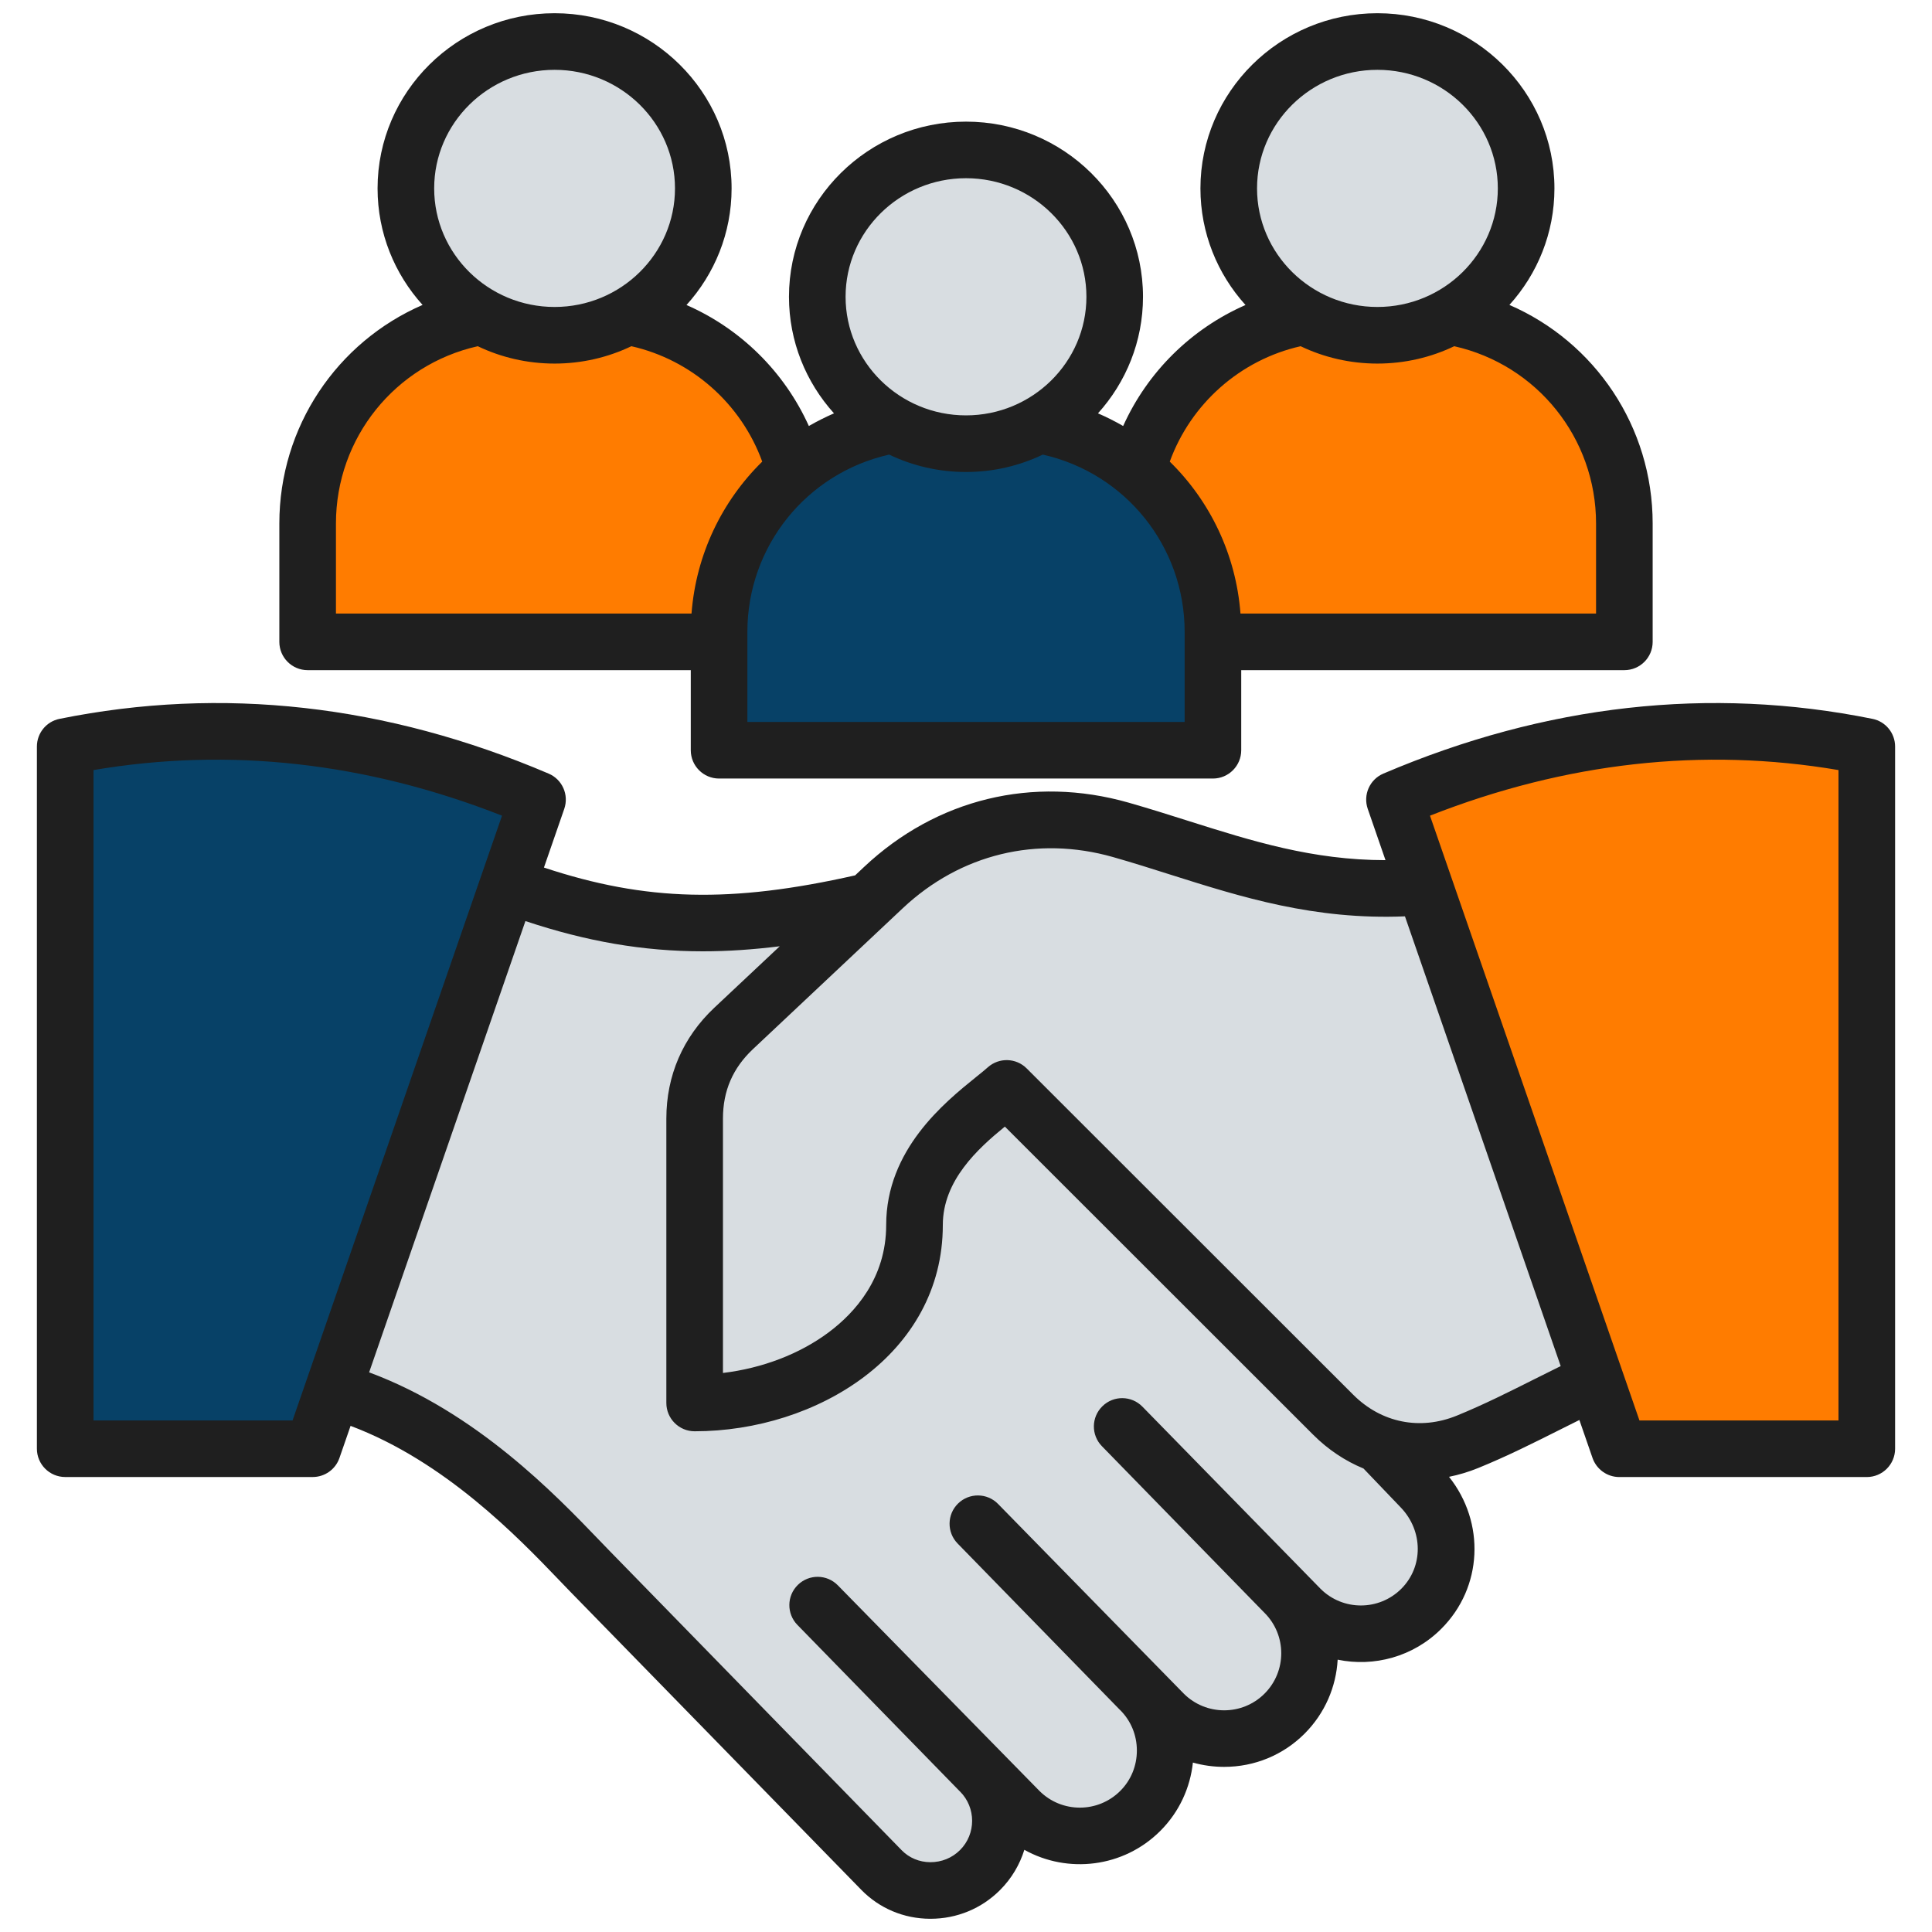
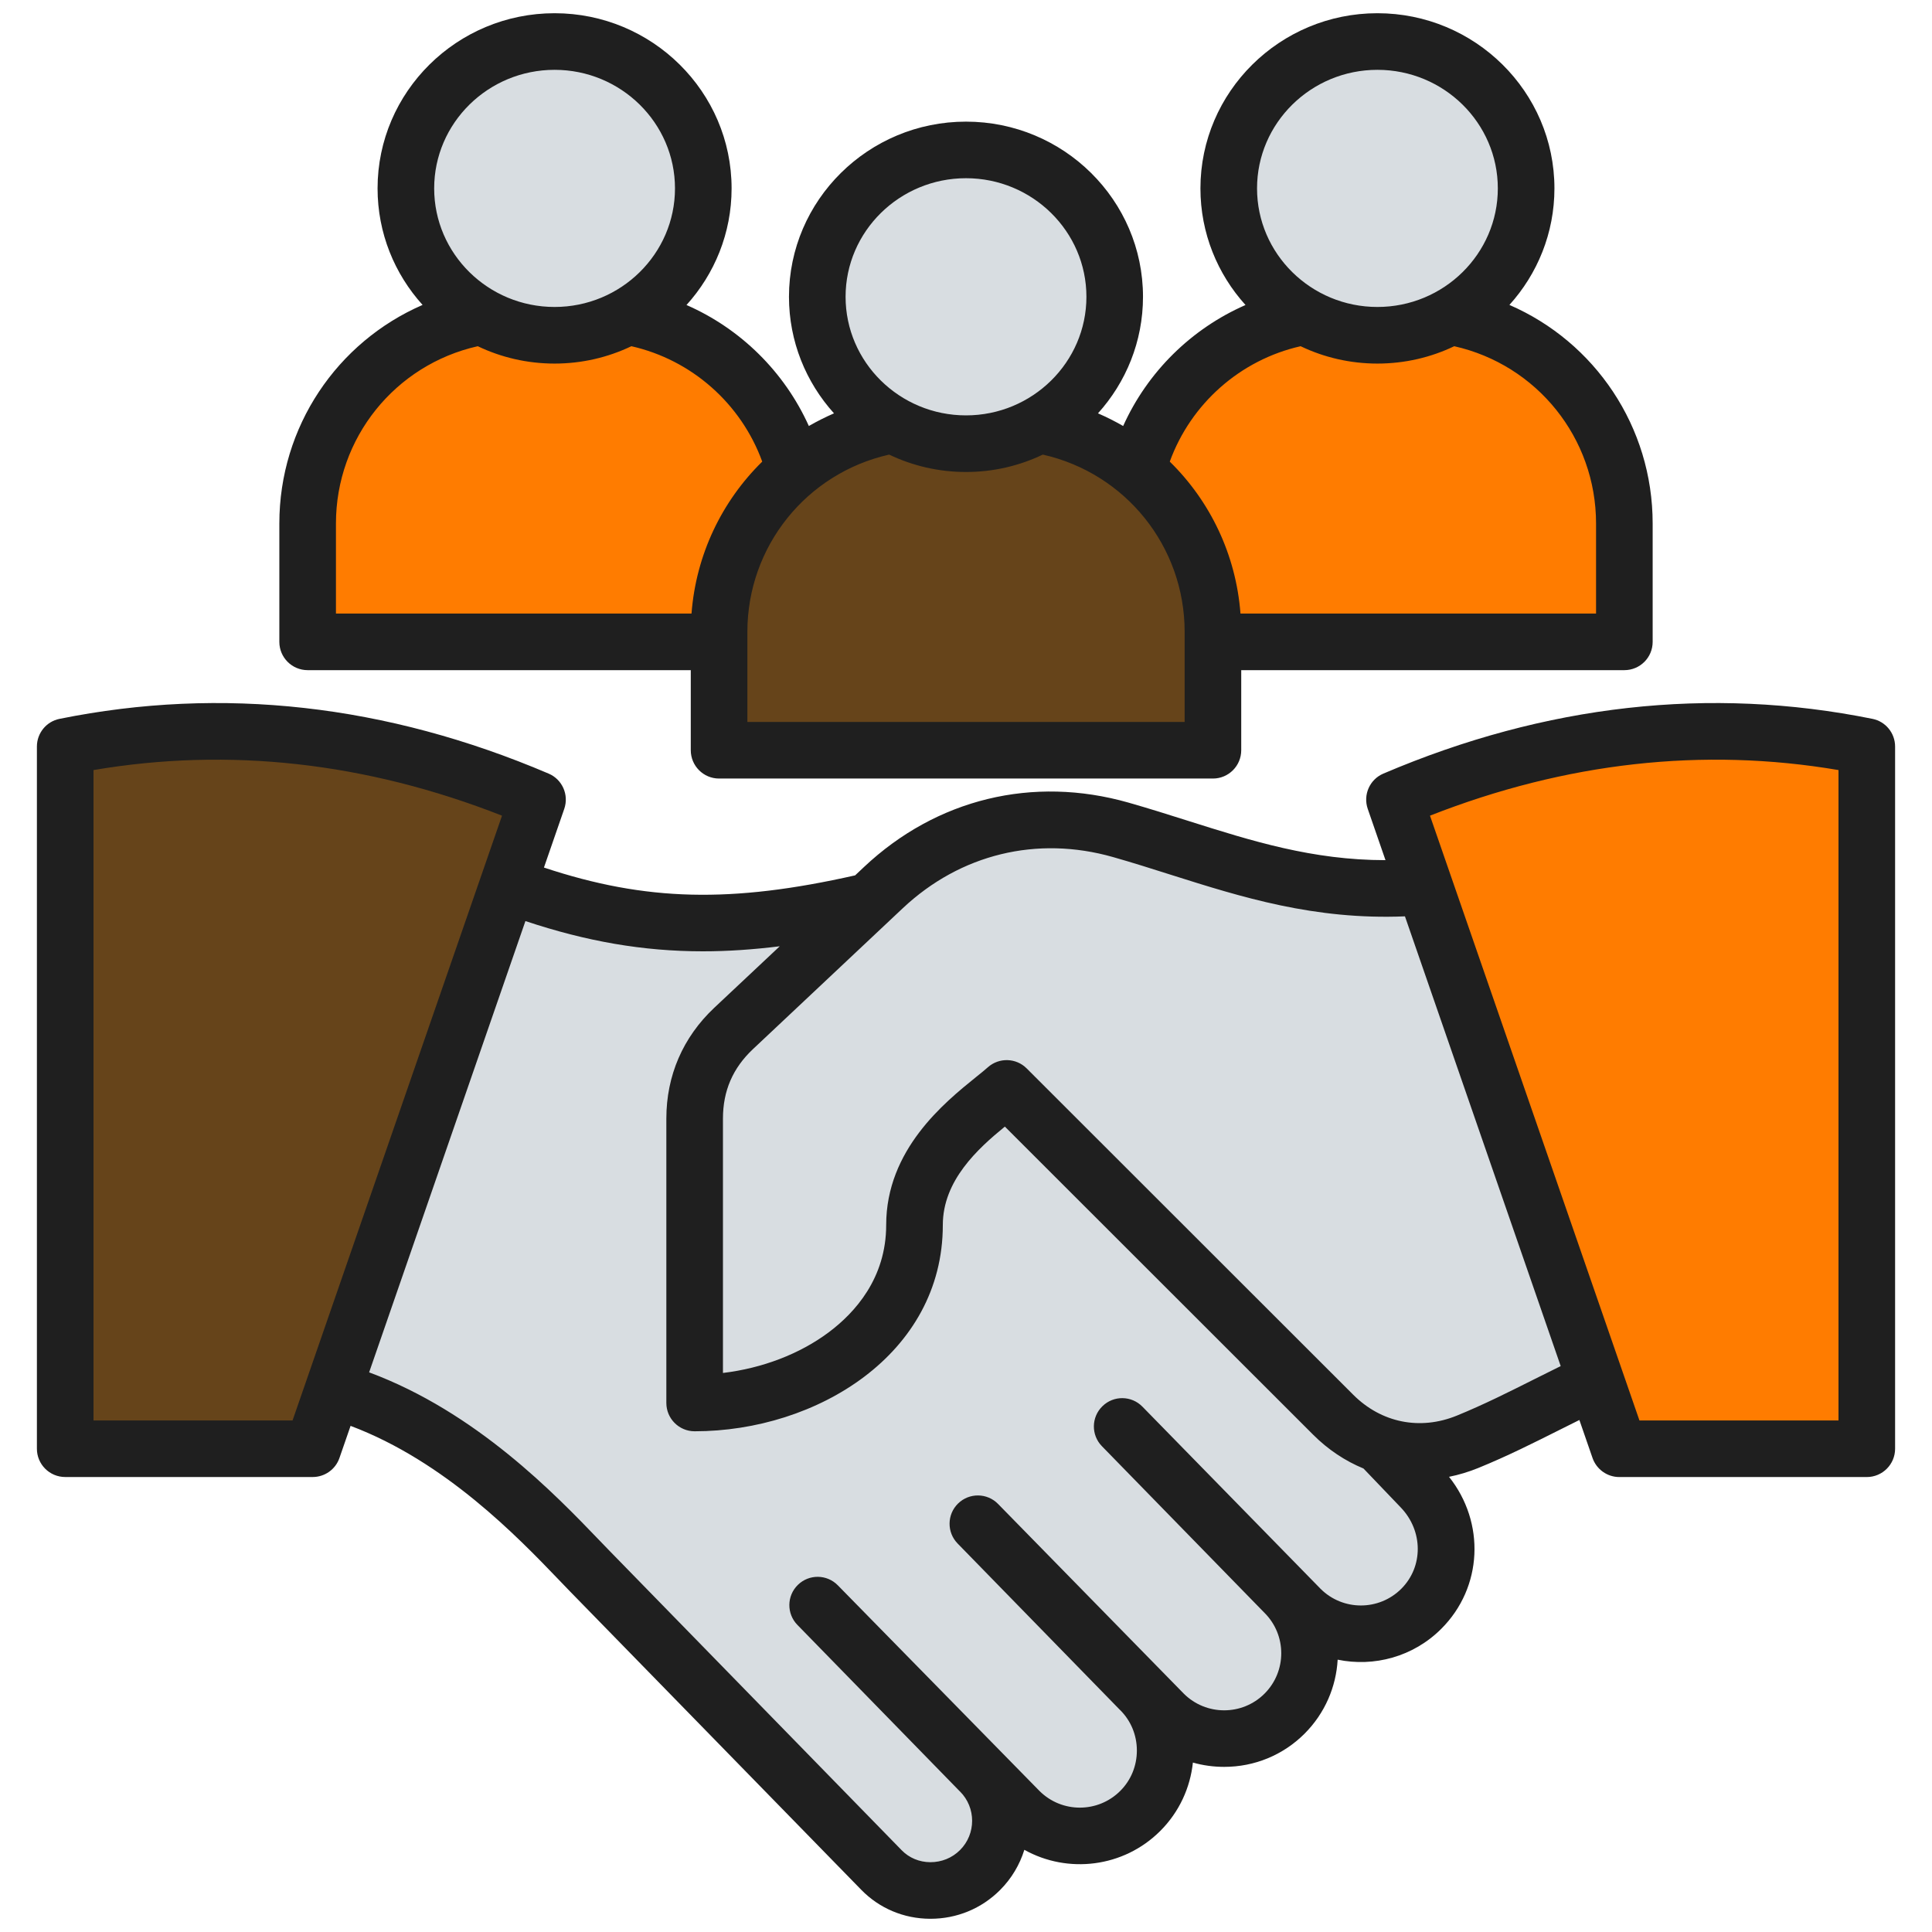
<svg xmlns="http://www.w3.org/2000/svg" width="70" height="70" viewBox="0 0 70 70" fill="none">
  <path fill-rule="evenodd" clip-rule="evenodd" d="M38.553 40.383L46.347 34.182C43.983 31.96 37.819 30.927 34.698 31.815C26.877 34.042 22.742 34.239 15.536 30.843L7.142 50.074C14.175 48.93 19.302 54.807 21.377 56.933L31.938 67.755C32.907 68.748 34.527 68.737 35.508 67.755C36.49 66.774 36.49 65.167 35.508 64.185L36.937 65.614C38.14 66.817 40.11 66.817 41.313 65.614C42.517 64.41 42.517 62.441 41.313 61.237L42.164 62.089C43.368 63.292 45.337 63.292 46.541 62.089C47.744 60.885 47.744 58.916 46.541 57.712L47.118 58.29C48.322 59.493 50.291 59.493 51.495 58.29C52.698 57.086 52.671 55.143 51.495 53.913L38.553 40.383Z" fill="#D8DDE1" />
  <path fill-rule="evenodd" clip-rule="evenodd" d="M39.561 44.848C39.104 44.378 39.115 43.627 39.584 43.17C40.054 42.713 40.806 42.724 41.263 43.193L49.118 51.212C49.265 51.363 49.363 51.542 49.414 51.732L51.495 53.913C52.67 55.145 52.698 57.086 51.495 58.29C51.098 58.687 50.618 58.953 50.109 59.088C50.783 57.911 50.604 56.381 49.619 55.352L39.561 44.848ZM35.508 64.185L29.51 57.987C29.053 57.517 28.301 57.507 27.831 57.964C27.362 58.42 27.351 59.172 27.808 59.642L33.632 65.624C34.396 66.387 34.565 67.528 34.142 68.46C34.643 68.374 35.125 68.139 35.508 67.755C36.467 66.796 36.508 65.185 35.508 64.185ZM41.313 61.237L35.315 55.039C34.858 54.569 34.106 54.559 33.636 55.016C33.166 55.473 33.156 56.224 33.613 56.694L39.437 62.676C40.424 63.663 40.623 65.203 39.928 66.412C40.437 66.276 40.916 66.01 41.313 65.614C42.499 64.428 42.534 62.458 41.313 61.237ZM46.541 57.712C46.636 57.807 42.551 53.572 40.542 51.514C40.085 51.044 39.334 51.034 38.864 51.491C38.394 51.948 38.384 52.699 38.841 53.169L44.665 59.151C45.673 60.159 45.836 61.704 45.156 62.886C45.664 62.751 46.144 62.485 46.541 62.089C47.733 60.897 47.755 58.926 46.541 57.712Z" fill="#D8DDE1" />
-   <path fill-rule="evenodd" clip-rule="evenodd" d="M2.365 27.053C8.069 25.9 13.773 26.541 19.477 28.974L11.333 52.491H2.365V27.053Z" fill="#074167" />
+   <path fill-rule="evenodd" clip-rule="evenodd" d="M2.365 27.053C8.069 25.9 13.773 26.541 19.477 28.974L11.333 52.491H2.365V27.053Z" fill="#66441a" />
  <path fill-rule="evenodd" clip-rule="evenodd" d="M59.996 29.629L64.016 48.515C59.515 48.515 56.8 50.759 53.169 52.241C51.462 52.938 49.609 52.564 48.306 51.261L36.474 39.437C35.589 40.226 33.134 41.766 33.134 44.386C33.134 48.349 29.133 50.833 25.17 50.833V40.531C25.17 39.248 25.647 38.144 26.582 37.265C28.292 35.657 30.199 33.864 32.01 32.161C34.373 29.939 37.486 29.182 40.606 30.07C46.126 31.641 50.407 34.149 59.996 29.629Z" fill="#D8DDE1" />
  <path fill-rule="evenodd" clip-rule="evenodd" d="M67.635 27.053C61.931 25.9 56.227 26.541 50.523 28.974L58.667 52.491H67.635V27.053Z" fill="#ff7c00" />
  <path fill-rule="evenodd" clip-rule="evenodd" d="M11.469 23.256H28.718C28.895 23.256 29.04 23.111 29.04 22.934V18.969C29.04 14.782 25.615 11.357 21.428 11.357H18.758C14.572 11.357 11.146 14.782 11.146 18.969V22.934C11.146 23.111 11.291 23.256 11.469 23.256Z" fill="#ff7c00" />
  <path d="M20.093 12.148C23.069 12.148 25.481 9.766 25.481 6.826C25.481 3.887 23.069 1.504 20.093 1.504C17.117 1.504 14.705 3.887 14.705 6.826C14.705 9.766 17.117 12.148 20.093 12.148Z" fill="#D8DDE1" />
  <path fill-rule="evenodd" clip-rule="evenodd" d="M41.283 23.256H58.532C58.709 23.256 58.854 23.111 58.854 22.934V18.969C58.854 14.782 55.429 11.357 51.242 11.357H48.572C44.386 11.357 40.96 14.782 40.96 18.969V22.934C40.96 23.111 41.105 23.256 41.283 23.256Z" fill="#ff7c00" />
  <path d="M49.907 12.148C52.883 12.148 55.295 9.766 55.295 6.826C55.295 3.887 52.883 1.504 49.907 1.504C46.931 1.504 44.519 3.887 44.519 6.826C44.519 9.766 46.931 12.148 49.907 12.148Z" fill="#D8DDE1" />
-   <path fill-rule="evenodd" clip-rule="evenodd" d="M26.376 27.184H43.625C43.802 27.184 43.947 27.039 43.947 26.861V22.896C43.947 18.709 40.522 15.284 36.335 15.284H33.665C29.479 15.284 26.053 18.709 26.053 22.896V26.861C26.053 27.038 26.198 27.184 26.376 27.184Z" fill="#074167" />
+   <path fill-rule="evenodd" clip-rule="evenodd" d="M26.376 27.184H43.625C43.802 27.184 43.947 27.039 43.947 26.861V22.896C43.947 18.709 40.522 15.284 36.335 15.284H33.665C29.479 15.284 26.053 18.709 26.053 22.896V26.861C26.053 27.038 26.198 27.184 26.376 27.184Z" fill="#66441a" />
  <path d="M35 16.076C37.976 16.076 40.388 13.693 40.388 10.754C40.388 7.814 37.976 5.432 35 5.432C32.024 5.432 29.612 7.814 29.612 10.754C29.612 13.693 32.024 16.076 35 16.076Z" fill="#D8DDE1" />
  <path fill-rule="evenodd" clip-rule="evenodd" d="M12.172 18.968C12.172 15.869 14.313 13.218 17.31 12.544C18.152 12.947 19.097 13.173 20.094 13.173C21.09 13.173 22.033 12.947 22.876 12.544C25.063 13.039 26.853 14.625 27.617 16.725C26.159 18.155 25.218 20.092 25.055 22.23H12.172V18.968ZM20.094 2.53C22.498 2.53 24.456 4.457 24.456 6.826C24.456 9.194 22.498 11.122 20.094 11.122C17.687 11.122 15.731 9.194 15.731 6.826C15.731 4.457 17.687 2.53 20.094 2.53ZM35 6.457C37.405 6.457 39.363 8.384 39.363 10.753C39.363 13.122 37.405 15.05 35 15.05C32.595 15.05 30.637 13.122 30.637 10.753C30.637 8.384 32.595 6.457 35 6.457ZM47.124 12.544C47.966 12.947 48.911 13.173 49.906 13.173C50.903 13.173 51.848 12.947 52.69 12.544C55.687 13.218 57.828 15.869 57.828 18.968V22.23H44.945C44.782 20.092 43.843 18.155 42.383 16.725C43.147 14.625 44.936 13.039 47.124 12.544ZM49.906 2.53C52.313 2.53 54.269 4.457 54.269 6.826C54.269 9.194 52.313 11.122 49.906 11.122C47.502 11.122 45.545 9.194 45.545 6.826C45.545 4.457 47.502 2.53 49.906 2.53ZM42.922 26.157V22.895C42.922 19.795 40.779 17.146 37.783 16.471C36.941 16.874 35.997 17.101 35 17.101C34.003 17.101 33.058 16.874 32.216 16.471C29.221 17.146 27.079 19.796 27.079 22.895V26.157H42.922ZM11.147 24.281H25.028V27.182C25.028 27.748 25.487 28.208 26.053 28.208H43.947C44.513 28.208 44.972 27.748 44.972 27.182V24.281H58.853C59.421 24.281 59.879 23.822 59.879 23.256V18.968C59.879 15.46 57.787 12.392 54.689 11.048C55.703 9.926 56.32 8.446 56.32 6.826C56.32 3.327 53.443 0.479 49.906 0.479C46.371 0.479 43.494 3.327 43.494 6.826C43.494 8.448 44.112 9.929 45.127 11.051C43.168 11.908 41.578 13.472 40.694 15.435C40.402 15.266 40.097 15.113 39.782 14.976C40.795 13.854 41.413 12.373 41.413 10.753C41.413 7.253 38.537 4.407 35 4.407C31.463 4.407 28.586 7.253 28.586 10.753C28.586 12.373 29.204 13.854 30.217 14.976C29.904 15.113 29.598 15.266 29.306 15.435C28.421 13.472 26.832 11.908 24.873 11.051C25.888 9.929 26.507 8.448 26.507 6.826C26.507 3.326 23.629 0.479 20.094 0.479C16.557 0.479 13.68 3.326 13.68 6.826C13.68 8.446 14.296 9.926 15.311 11.048C12.213 12.392 10.121 15.46 10.121 18.968V23.256C10.121 23.822 10.58 24.281 11.147 24.281ZM66.612 51.465H59.4L51.811 29.553C56.731 27.621 61.703 27.066 66.612 27.901V51.465ZM55.605 49.965C55.914 49.809 56.23 49.652 56.547 49.496L50.904 33.201C47.617 33.336 44.987 32.506 42.439 31.7C41.753 31.482 41.041 31.256 40.327 31.053C37.573 30.269 34.797 30.945 32.711 32.905L27.284 38.009C26.551 38.698 26.194 39.522 26.194 40.529V49.745C27.615 49.575 28.971 49.06 30.025 48.273C30.975 47.563 32.108 46.312 32.108 44.384C32.108 41.653 34.224 39.944 35.361 39.026C35.535 38.887 35.683 38.767 35.792 38.669C36.198 38.309 36.814 38.326 37.198 38.71L49.031 50.535C50.049 51.552 51.451 51.834 52.783 51.291C53.764 50.891 54.698 50.42 55.605 49.965ZM50.772 57.564C49.964 58.371 48.651 58.371 47.845 57.564L41.393 50.967C40.997 50.561 40.347 50.553 39.943 50.95C39.537 51.345 39.529 51.994 39.925 52.399L45.807 58.428C45.809 58.429 45.81 58.431 45.812 58.431C45.813 58.433 45.815 58.435 45.817 58.438C46.624 59.244 46.624 60.557 45.817 61.363C45.011 62.17 43.697 62.17 42.89 61.363L36.163 54.492C35.769 54.087 35.119 54.079 34.714 54.474C34.308 54.87 34.301 55.519 34.696 55.924L40.579 61.954C40.581 61.955 40.584 61.955 40.585 61.956C40.586 61.959 40.588 61.96 40.589 61.962C40.977 62.35 41.191 62.87 41.191 63.425C41.191 63.98 40.977 64.501 40.589 64.888C39.781 65.696 38.469 65.696 37.662 64.889L30.358 57.441C29.963 57.035 29.314 57.027 28.909 57.423C28.503 57.818 28.496 58.468 28.891 58.873L34.774 64.902C34.776 64.903 34.778 64.904 34.779 64.906C34.78 64.907 34.781 64.909 34.784 64.91C35.368 65.495 35.368 66.447 34.784 67.031C34.496 67.318 34.116 67.472 33.704 67.471C33.308 67.468 32.941 67.315 32.672 67.04L22.11 56.216C21.987 56.092 21.855 55.952 21.711 55.803C20.114 54.141 17.251 51.161 13.374 49.723L19.037 33.372C21.246 34.107 23.287 34.468 25.469 34.468C26.365 34.468 27.286 34.405 28.252 34.285L25.878 36.515C24.744 37.583 24.143 38.971 24.143 40.529V50.832C24.143 51.398 24.602 51.858 25.168 51.858C29.589 51.858 34.16 49.063 34.16 44.385C34.16 42.77 35.432 41.616 36.408 40.819L47.582 51.986C48.121 52.525 48.739 52.933 49.402 53.207L50.756 54.622C51.566 55.469 51.573 56.763 50.772 57.564ZM10.6 51.465H3.388V27.901C8.298 27.066 13.269 27.621 18.189 29.553L10.6 51.465ZM67.841 26.045C68.32 26.14 68.663 26.562 68.663 27.049V52.49C68.663 53.056 68.204 53.516 67.637 53.516H58.67C58.233 53.516 57.844 53.238 57.7 52.825L57.224 51.449C56.994 51.563 56.763 51.678 56.525 51.798C55.584 52.27 54.612 52.76 53.558 53.189C53.209 53.331 52.857 53.436 52.501 53.508C53.819 55.163 53.725 57.512 52.221 59.014C51.203 60.033 49.779 60.405 48.466 60.133C48.411 61.109 48.011 62.069 47.267 62.814C46.491 63.589 45.456 64.017 44.354 64.017C43.965 64.017 43.585 63.964 43.221 63.861C43.125 64.766 42.731 65.647 42.039 66.338C40.707 67.67 38.682 67.898 37.114 67.022C36.948 67.555 36.656 68.058 36.233 68.481C35.562 69.152 34.668 69.521 33.714 69.521C33.707 69.521 33.698 69.521 33.692 69.521C32.743 69.516 31.859 69.142 31.205 68.471L20.642 57.649C20.516 57.52 20.379 57.377 20.232 57.223C18.761 55.691 16.123 52.948 12.702 51.662L12.299 52.825C12.157 53.238 11.767 53.515 11.33 53.515H2.362C1.797 53.515 1.337 53.056 1.337 52.49V27.049C1.337 26.561 1.681 26.14 2.159 26.045C8.044 24.855 14.005 25.523 19.877 28.029C20.373 28.239 20.62 28.798 20.444 29.307L19.708 31.433C23.408 32.662 26.501 32.726 30.983 31.716L31.307 31.411C33.931 28.943 37.423 28.094 40.887 29.08C41.632 29.293 42.357 29.521 43.058 29.744C45.362 30.473 47.556 31.165 50.199 31.165L49.556 29.307C49.38 28.798 49.627 28.239 50.122 28.029C55.994 25.523 61.956 24.855 67.841 26.045Z" fill="#1F1F1F" />
</svg>
